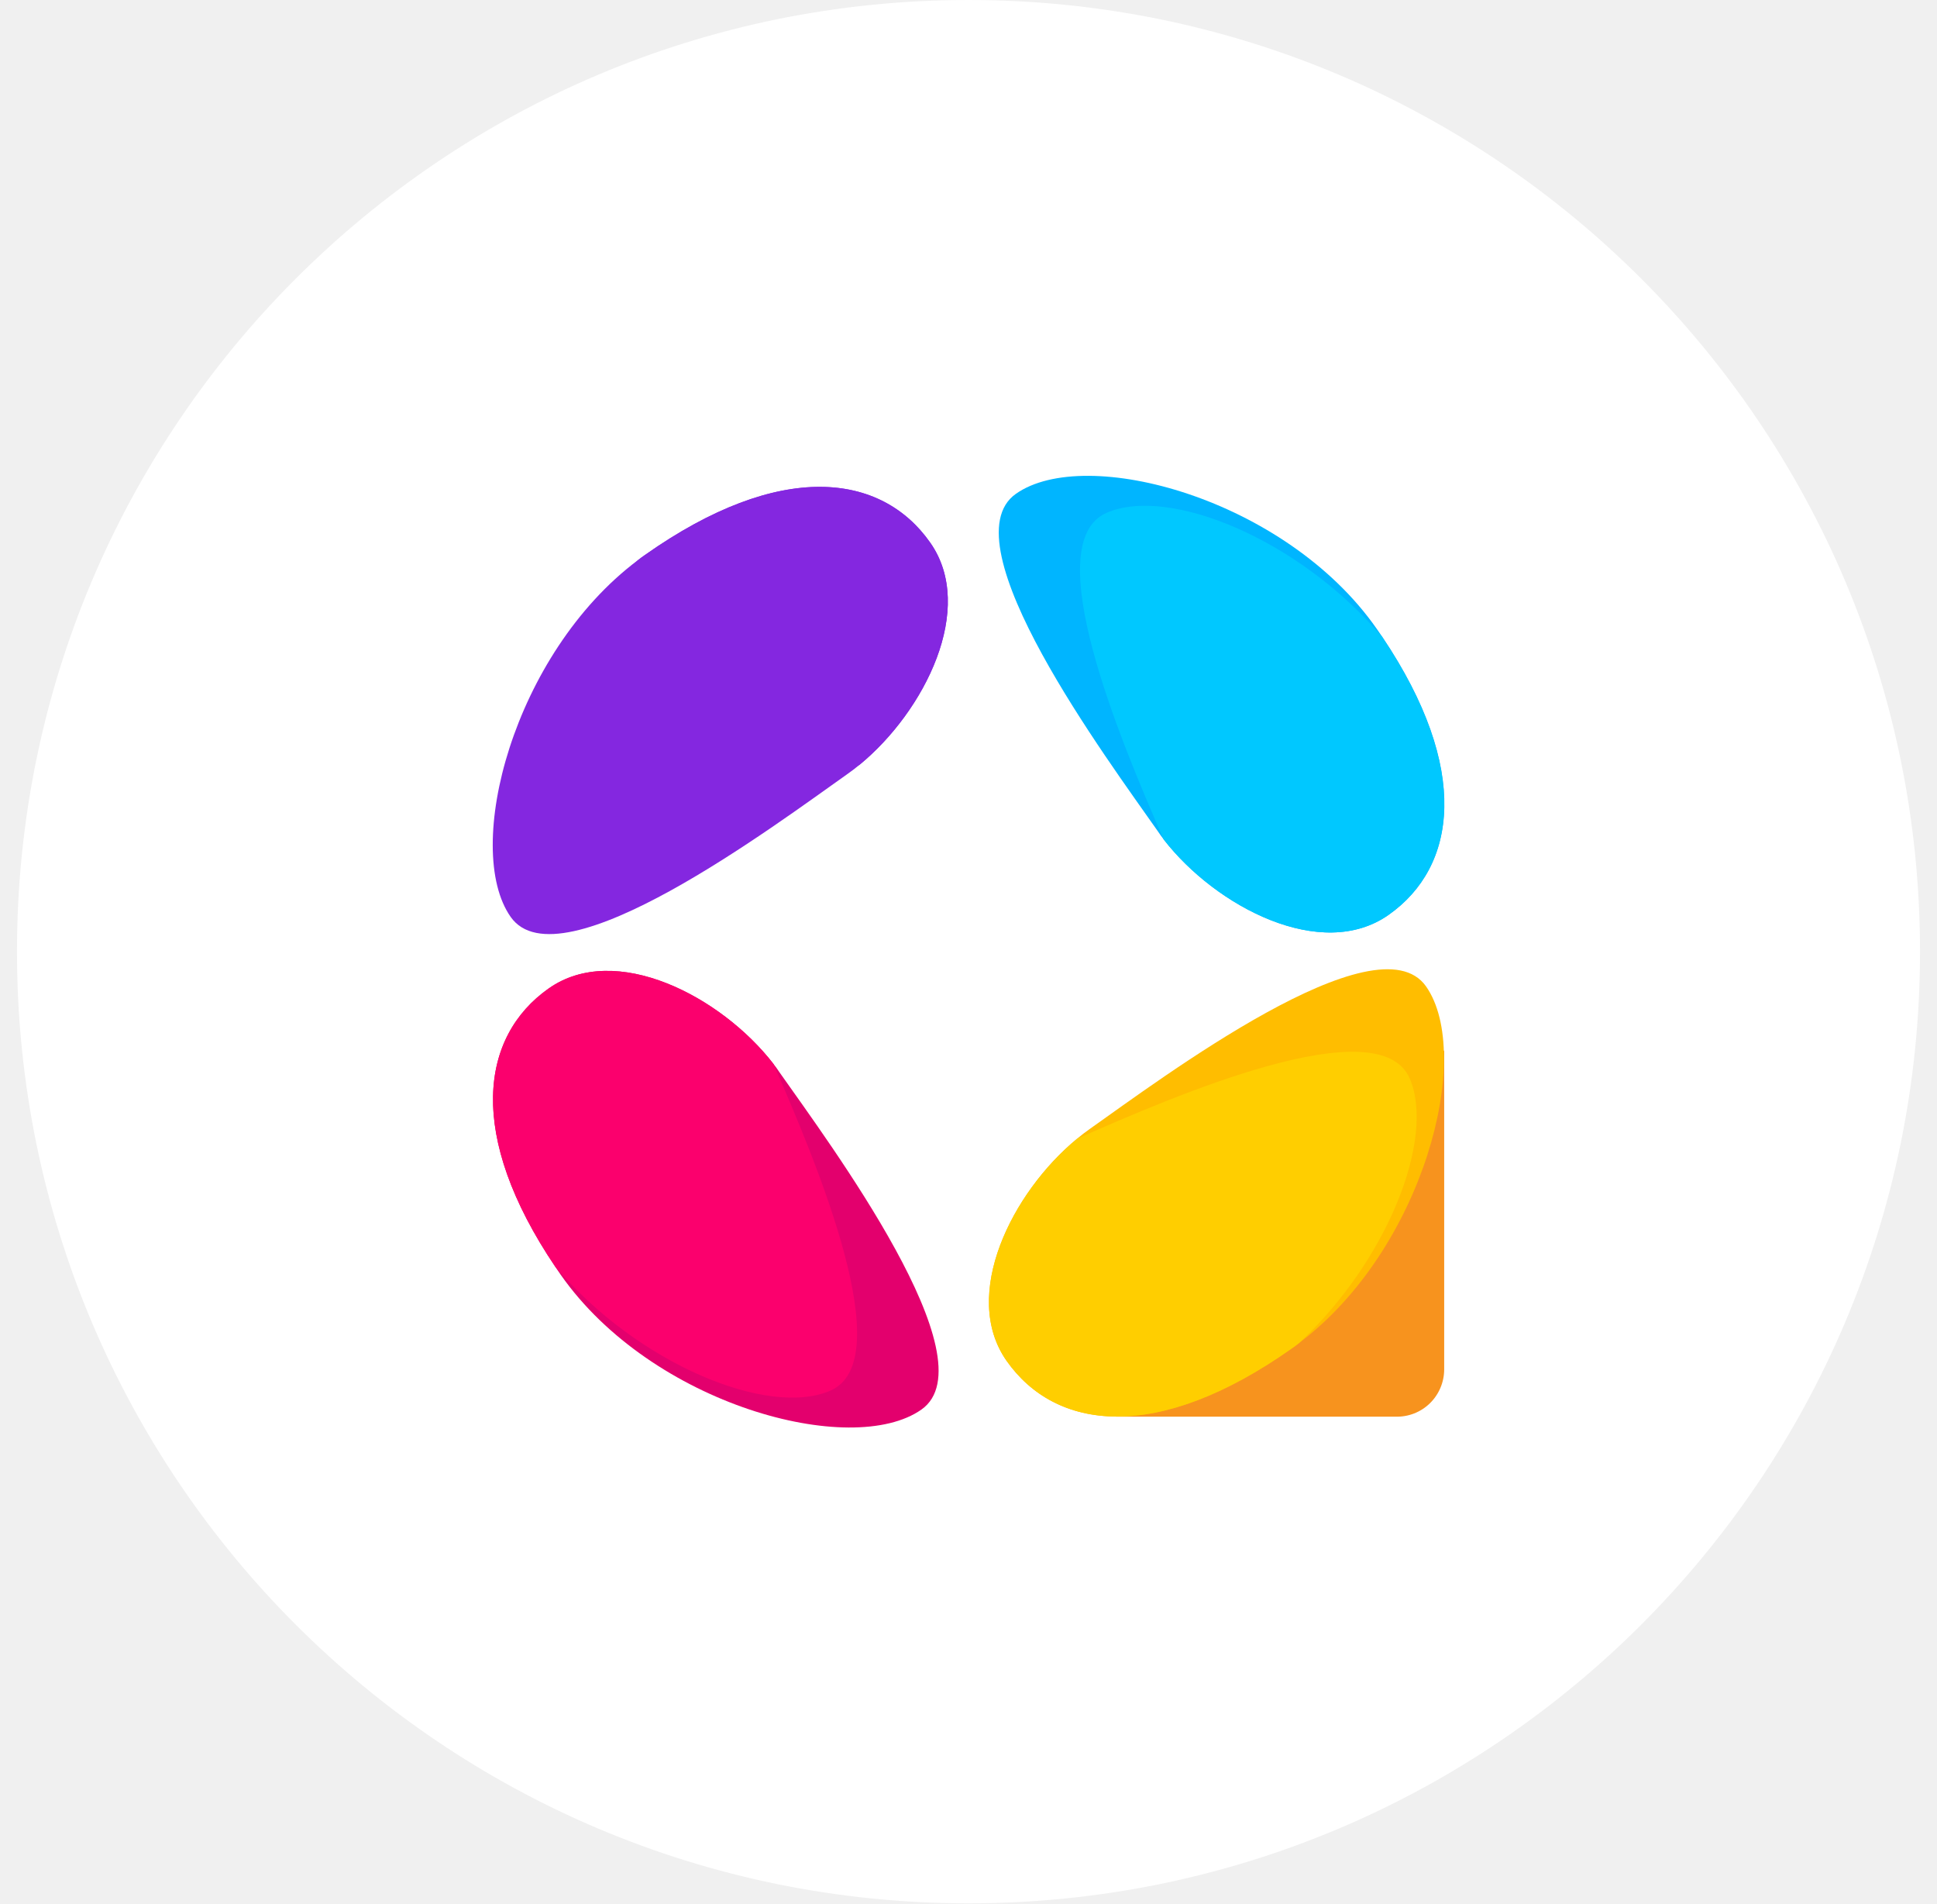
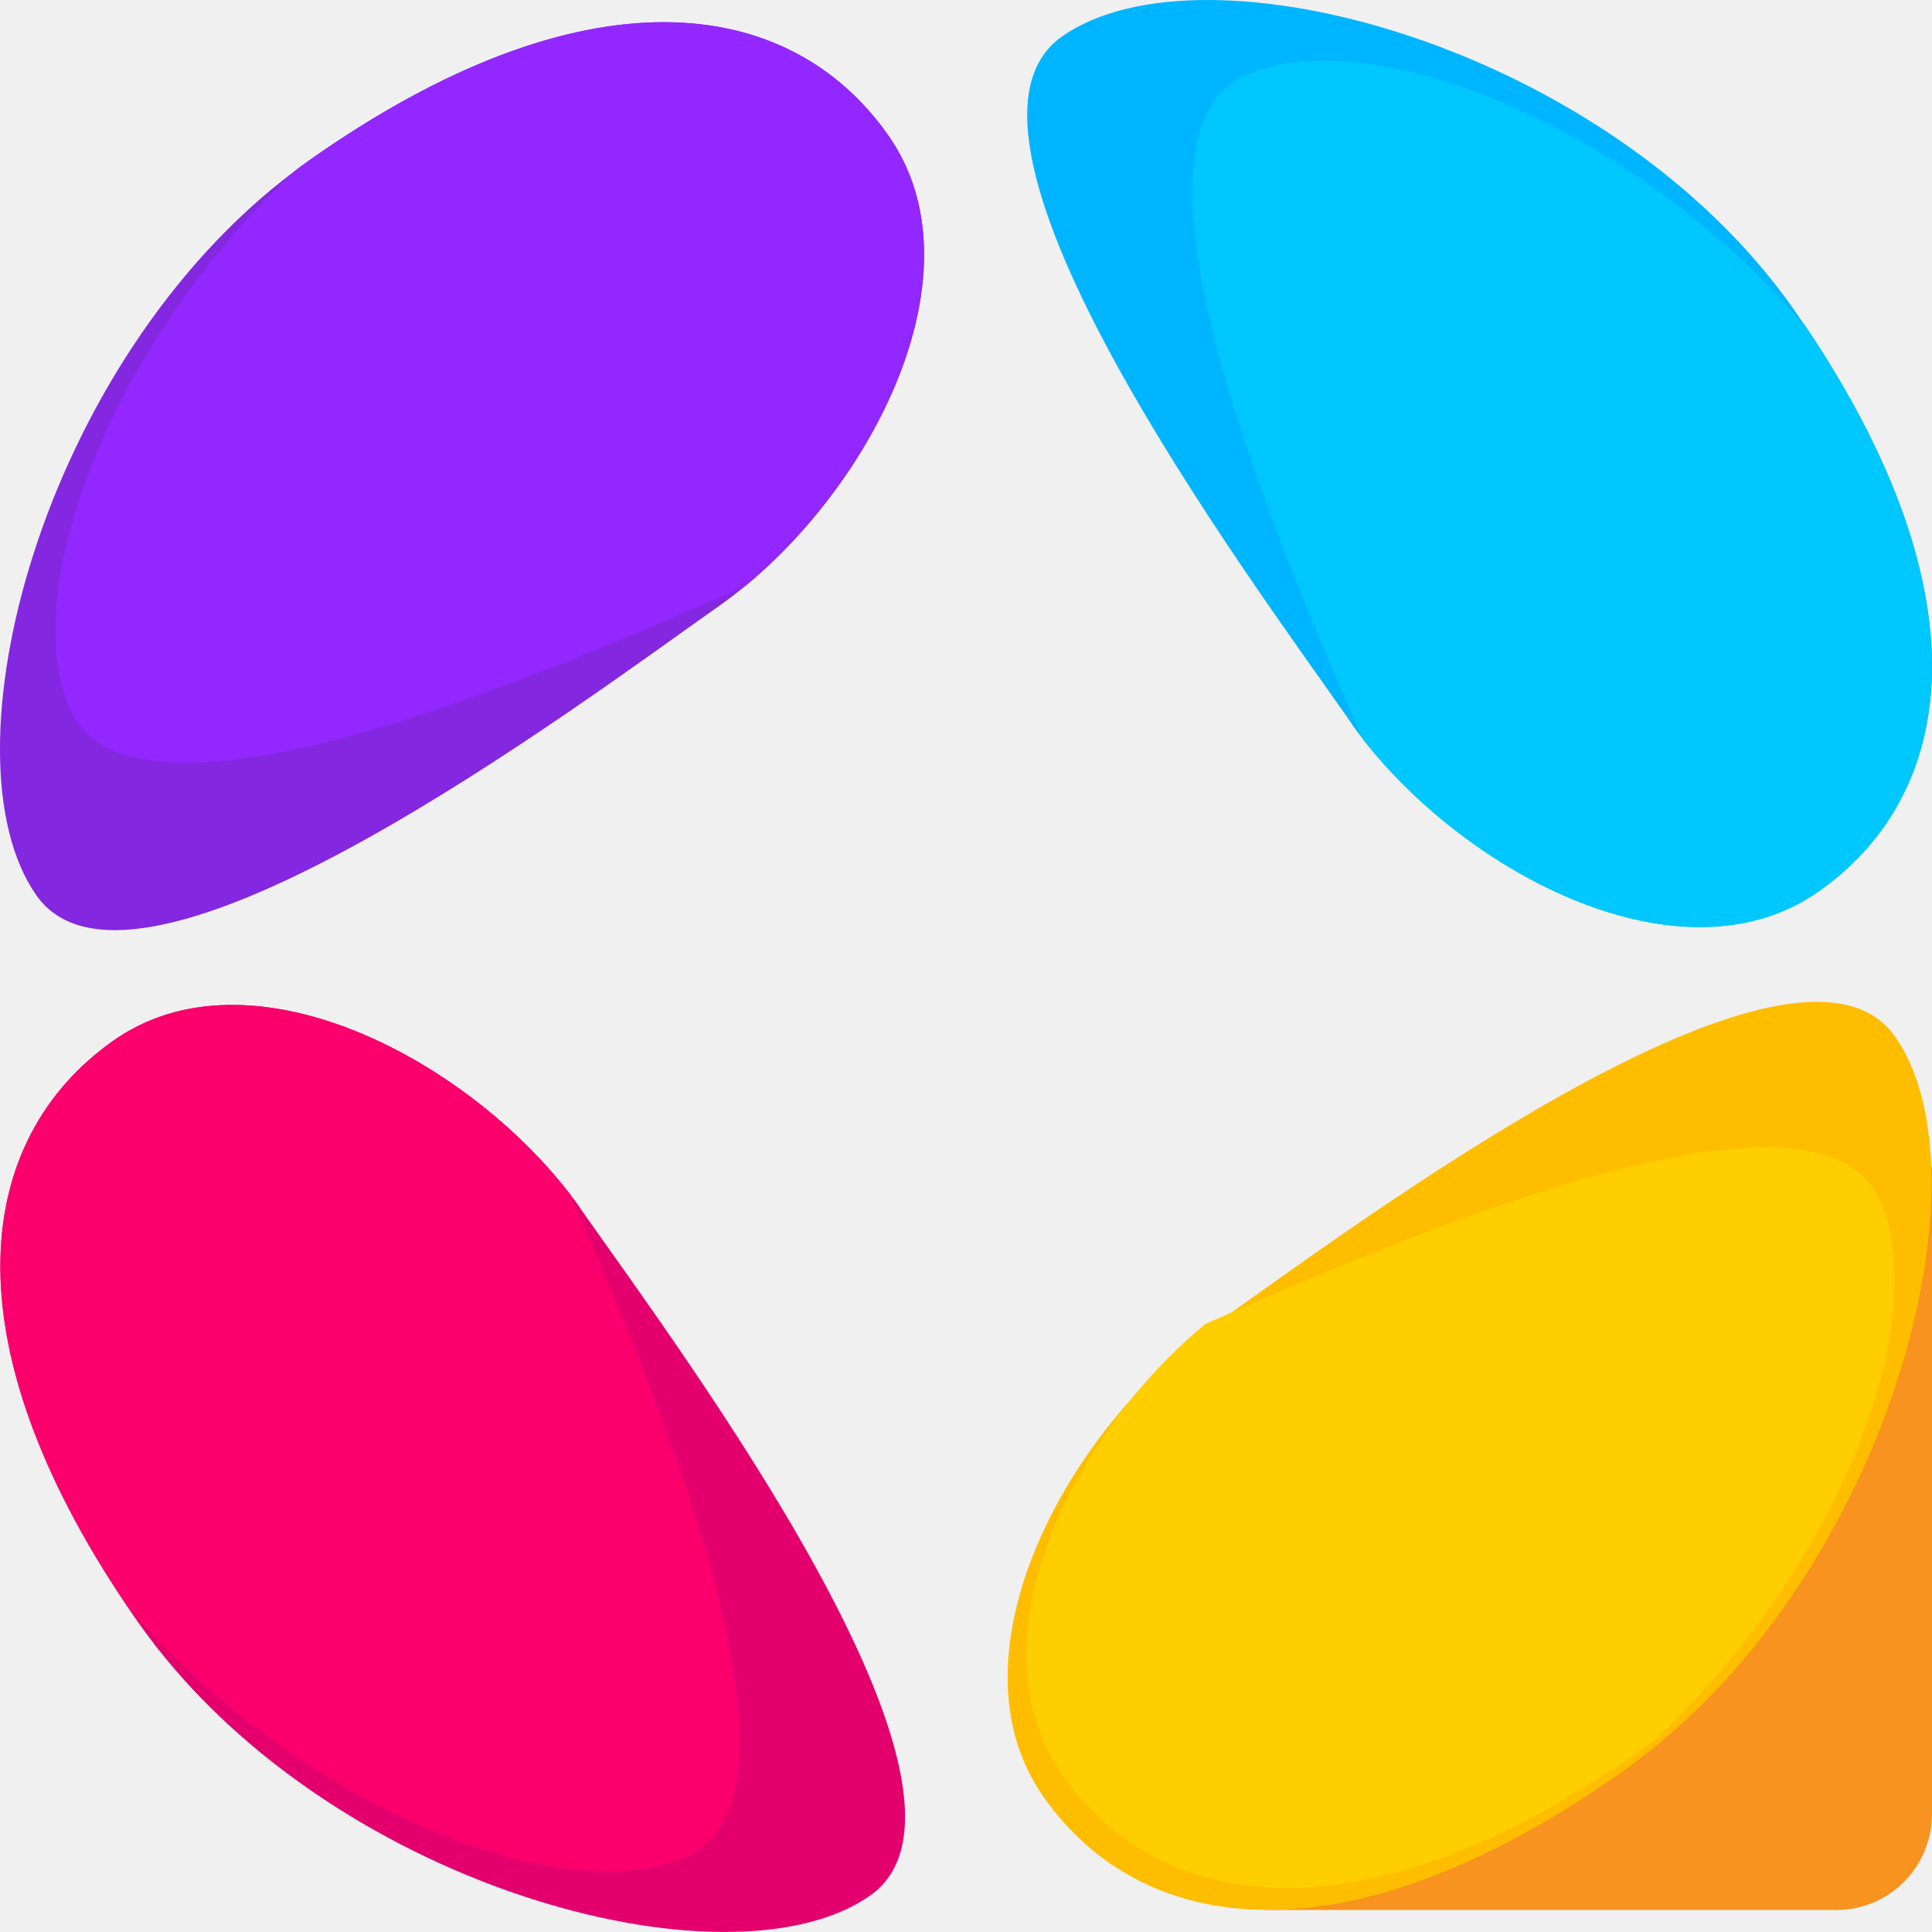
- <svg xmlns="http://www.w3.org/2000/svg" width="57" height="56" viewBox="0 0 57 56" fill="none">
-   <circle cx="28.5" cy="28" r="28" fill="white" />
-   <path d="M42.482 30.912C41.678 35.273 38.171 39.084 34.112 41.224C33.604 41.491 33.401 41.644 32.828 41.681H41.067C41.252 41.687 41.437 41.655 41.61 41.588C41.783 41.521 41.941 41.42 42.075 41.29C42.208 41.161 42.314 41.006 42.387 40.834C42.46 40.663 42.497 40.479 42.498 40.293V30.912H42.482Z" fill="#F7931E" />
-   <path d="M33.501 41.432C33.334 41.444 33.167 41.444 33 41.432H33.501Z" fill="#FFCE00" />
-   <path d="M25.297 22.499C25.173 22.601 25.049 22.695 24.921 22.785C22.835 24.257 16.468 29.033 15.027 26.977C13.614 24.96 15.102 19.238 18.767 16.484C18.837 16.428 18.908 16.379 18.979 16.328C22.96 13.522 25.936 13.911 27.376 15.968C28.728 17.897 27.215 20.921 25.297 22.499Z" fill="#8427E0" />
-   <path d="M40.864 26.917C38.894 28.305 35.786 26.685 34.246 24.7C34.183 24.619 34.124 24.536 34.071 24.456C32.606 22.361 27.846 15.973 29.895 14.529C31.944 13.084 37.826 14.662 40.508 18.494C40.568 18.578 40.626 18.67 40.683 18.745C43.284 22.623 42.874 25.503 40.864 26.917Z" fill="#00B5FF" />
-   <path d="M38.221 39.519C38.151 39.574 38.083 39.625 38.015 39.672C34.034 42.483 31.058 42.088 29.618 40.034C28.268 38.101 29.777 35.083 31.695 33.503C31.817 33.4 31.945 33.303 32.073 33.213C34.159 31.743 40.526 26.969 41.965 29.023C43.378 31.04 41.89 36.766 38.221 39.519Z" fill="#FFBD00" />
-   <path d="M27.115 41.472C25.066 42.915 19.184 41.339 16.501 37.507C16.445 37.429 16.395 37.352 16.342 37.275C13.724 33.395 14.137 30.5 16.144 29.084C18.112 27.696 21.222 29.314 22.76 31.301C22.823 31.382 22.882 31.463 22.935 31.545C24.407 33.64 29.165 40.028 27.115 41.472Z" fill="#E3006D" />
-   <path d="M25.297 22.499C22.451 23.753 16.417 26.364 15.51 24.271C14.75 22.514 16.158 18.916 18.769 16.484C18.839 16.428 18.909 16.379 18.981 16.328C22.959 13.522 25.936 13.911 27.375 15.968C28.727 17.897 27.214 20.921 25.297 22.499Z" fill="#8427E0" />
-   <path d="M40.861 26.917C38.891 28.305 35.782 26.685 34.243 24.699C32.963 21.77 30.526 15.974 32.566 15.087C34.404 14.288 38.255 15.878 40.673 18.745C43.281 22.623 42.871 25.502 40.861 26.917Z" fill="#00C8FF" />
-   <path d="M38.221 39.521C38.151 39.575 38.083 39.626 38.015 39.673C34.034 42.485 31.058 42.089 29.618 40.035C28.268 38.103 29.777 35.084 31.695 33.505C34.539 32.248 40.576 29.639 41.483 31.73C42.243 33.489 40.836 37.087 38.221 39.521Z" fill="#FFCE00" />
-   <path d="M24.437 40.915C22.605 41.713 18.765 40.13 16.345 37.275C13.724 33.395 14.137 30.5 16.144 29.084C18.112 27.696 21.222 29.314 22.759 31.301C24.041 34.232 26.477 40.026 24.437 40.915Z" fill="#FB006D" />
+ <svg xmlns="http://www.w3.org/2000/svg" width="32" height="32" viewBox="0 0 32 32" fill="none">
+   <path d="M31.982 19.328C31.063 24.312 27.055 28.667 22.416 31.113C21.836 31.418 21.604 31.593 20.949 31.635H30.365C30.577 31.642 30.788 31.606 30.986 31.529C31.184 31.453 31.364 31.337 31.517 31.189C31.669 31.041 31.791 30.864 31.873 30.668C31.956 30.472 32 30.262 32 30.049V19.328H31.982Z" fill="#F7931E" />
+   <path d="M21.719 31.352C21.528 31.366 21.337 31.366 21.146 31.352H21.719Z" fill="#FFCE00" />
+   <path d="M12.34 9.709C12.197 9.826 12.055 9.934 11.909 10.037C9.526 11.719 2.249 17.177 0.602 14.828C-1.013 12.523 0.689 5.983 4.877 2.836C4.957 2.772 5.037 2.716 5.119 2.657C9.668 -0.549 13.07 -0.106 14.715 2.246C16.26 4.45 14.531 7.906 12.34 9.709Z" fill="#8427E0" />
+   <path d="M30.126 14.762C27.874 16.349 24.322 14.498 22.563 12.228C22.491 12.136 22.423 12.042 22.363 11.949C20.688 9.556 15.249 2.255 17.59 0.604C19.931 -1.046 26.654 0.757 29.719 5.136C29.788 5.233 29.854 5.337 29.92 5.423C32.891 9.855 32.423 13.146 30.126 14.762Z" fill="#00B5FF" />
+   <path d="M27.112 29.167C27.032 29.229 26.954 29.288 26.876 29.342C22.327 32.555 18.925 32.103 17.28 29.756C15.737 27.547 17.462 24.097 19.653 22.292C19.793 22.173 19.939 22.063 20.085 21.96C22.469 20.28 29.745 14.824 31.39 17.171C33.005 19.477 31.304 26.021 27.112 29.167Z" fill="#FFBD00" />
+   <path d="M14.413 31.396C12.072 33.045 5.35 31.244 2.284 26.864C2.22 26.776 2.162 26.688 2.102 26.599C-0.89 22.166 -0.418 18.857 1.876 17.238C4.125 15.652 7.679 17.501 9.436 19.772C9.508 19.864 9.576 19.957 9.637 20.051C11.32 22.445 16.757 29.746 14.413 31.396Z" fill="#E3006D" />
+   <path d="M12.339 9.709C9.087 11.143 2.191 14.127 1.155 11.736C0.286 9.727 1.895 5.615 4.879 2.836C4.959 2.772 5.039 2.716 5.121 2.657C9.668 -0.549 13.07 -0.106 14.715 2.246C16.26 4.45 14.531 7.906 12.339 9.709Z" fill="#9327FF" />
+   <path d="M30.126 14.763C27.875 16.349 24.323 14.498 22.564 12.229C21.101 8.882 18.315 2.257 20.646 1.243C22.748 0.33 27.148 2.147 29.912 5.424C32.892 9.856 32.424 13.147 30.126 14.763Z" fill="#00C8FF" />
+   <path d="M27.422 28.804C27.342 28.866 27.264 28.925 27.186 28.979C22.637 32.192 19.235 31.74 17.59 29.393C16.047 27.184 17.772 23.734 19.964 21.929C23.214 20.493 30.114 17.511 31.151 19.901C32.019 21.911 30.41 26.023 27.422 28.804Z" fill="#FFCE00" />
+   <path d="M11.353 30.76C9.26 31.672 4.871 29.862 2.105 26.599C-0.89 22.166 -0.418 18.857 1.875 17.238C4.125 15.652 7.679 17.501 9.436 19.772C10.901 23.122 13.684 29.744 11.353 30.76Z" fill="#FB006D" />
</svg>
